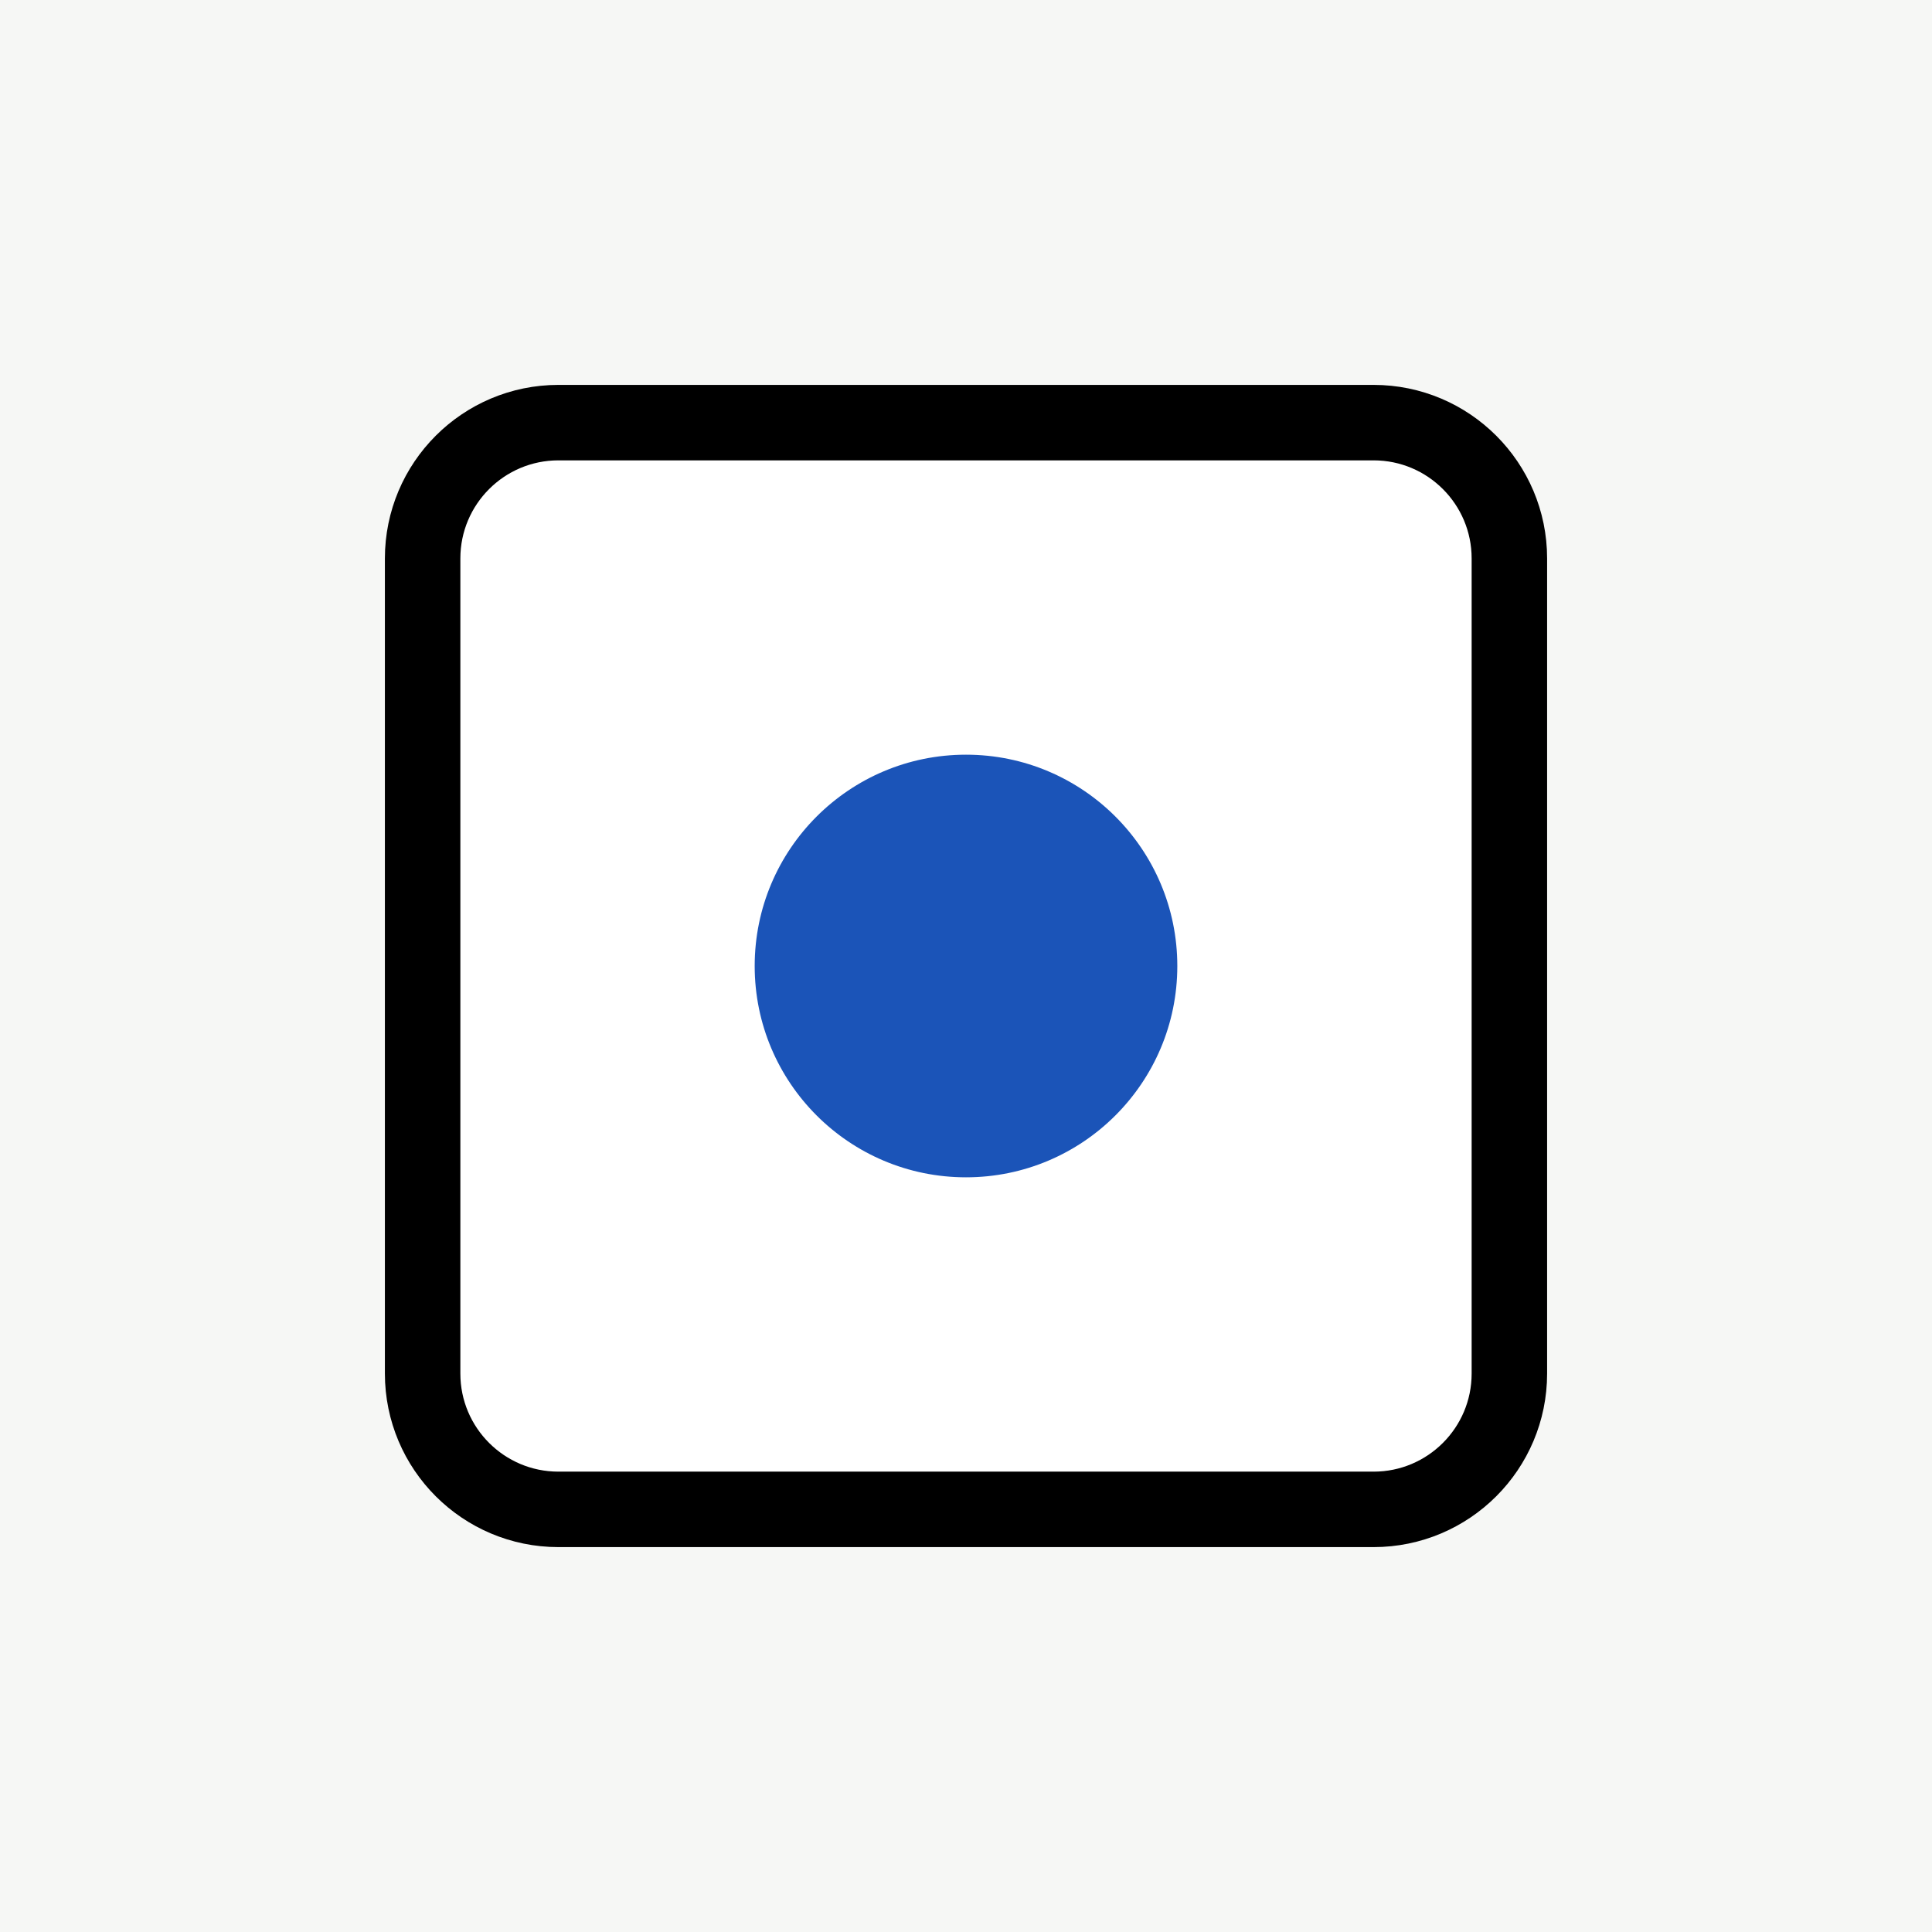
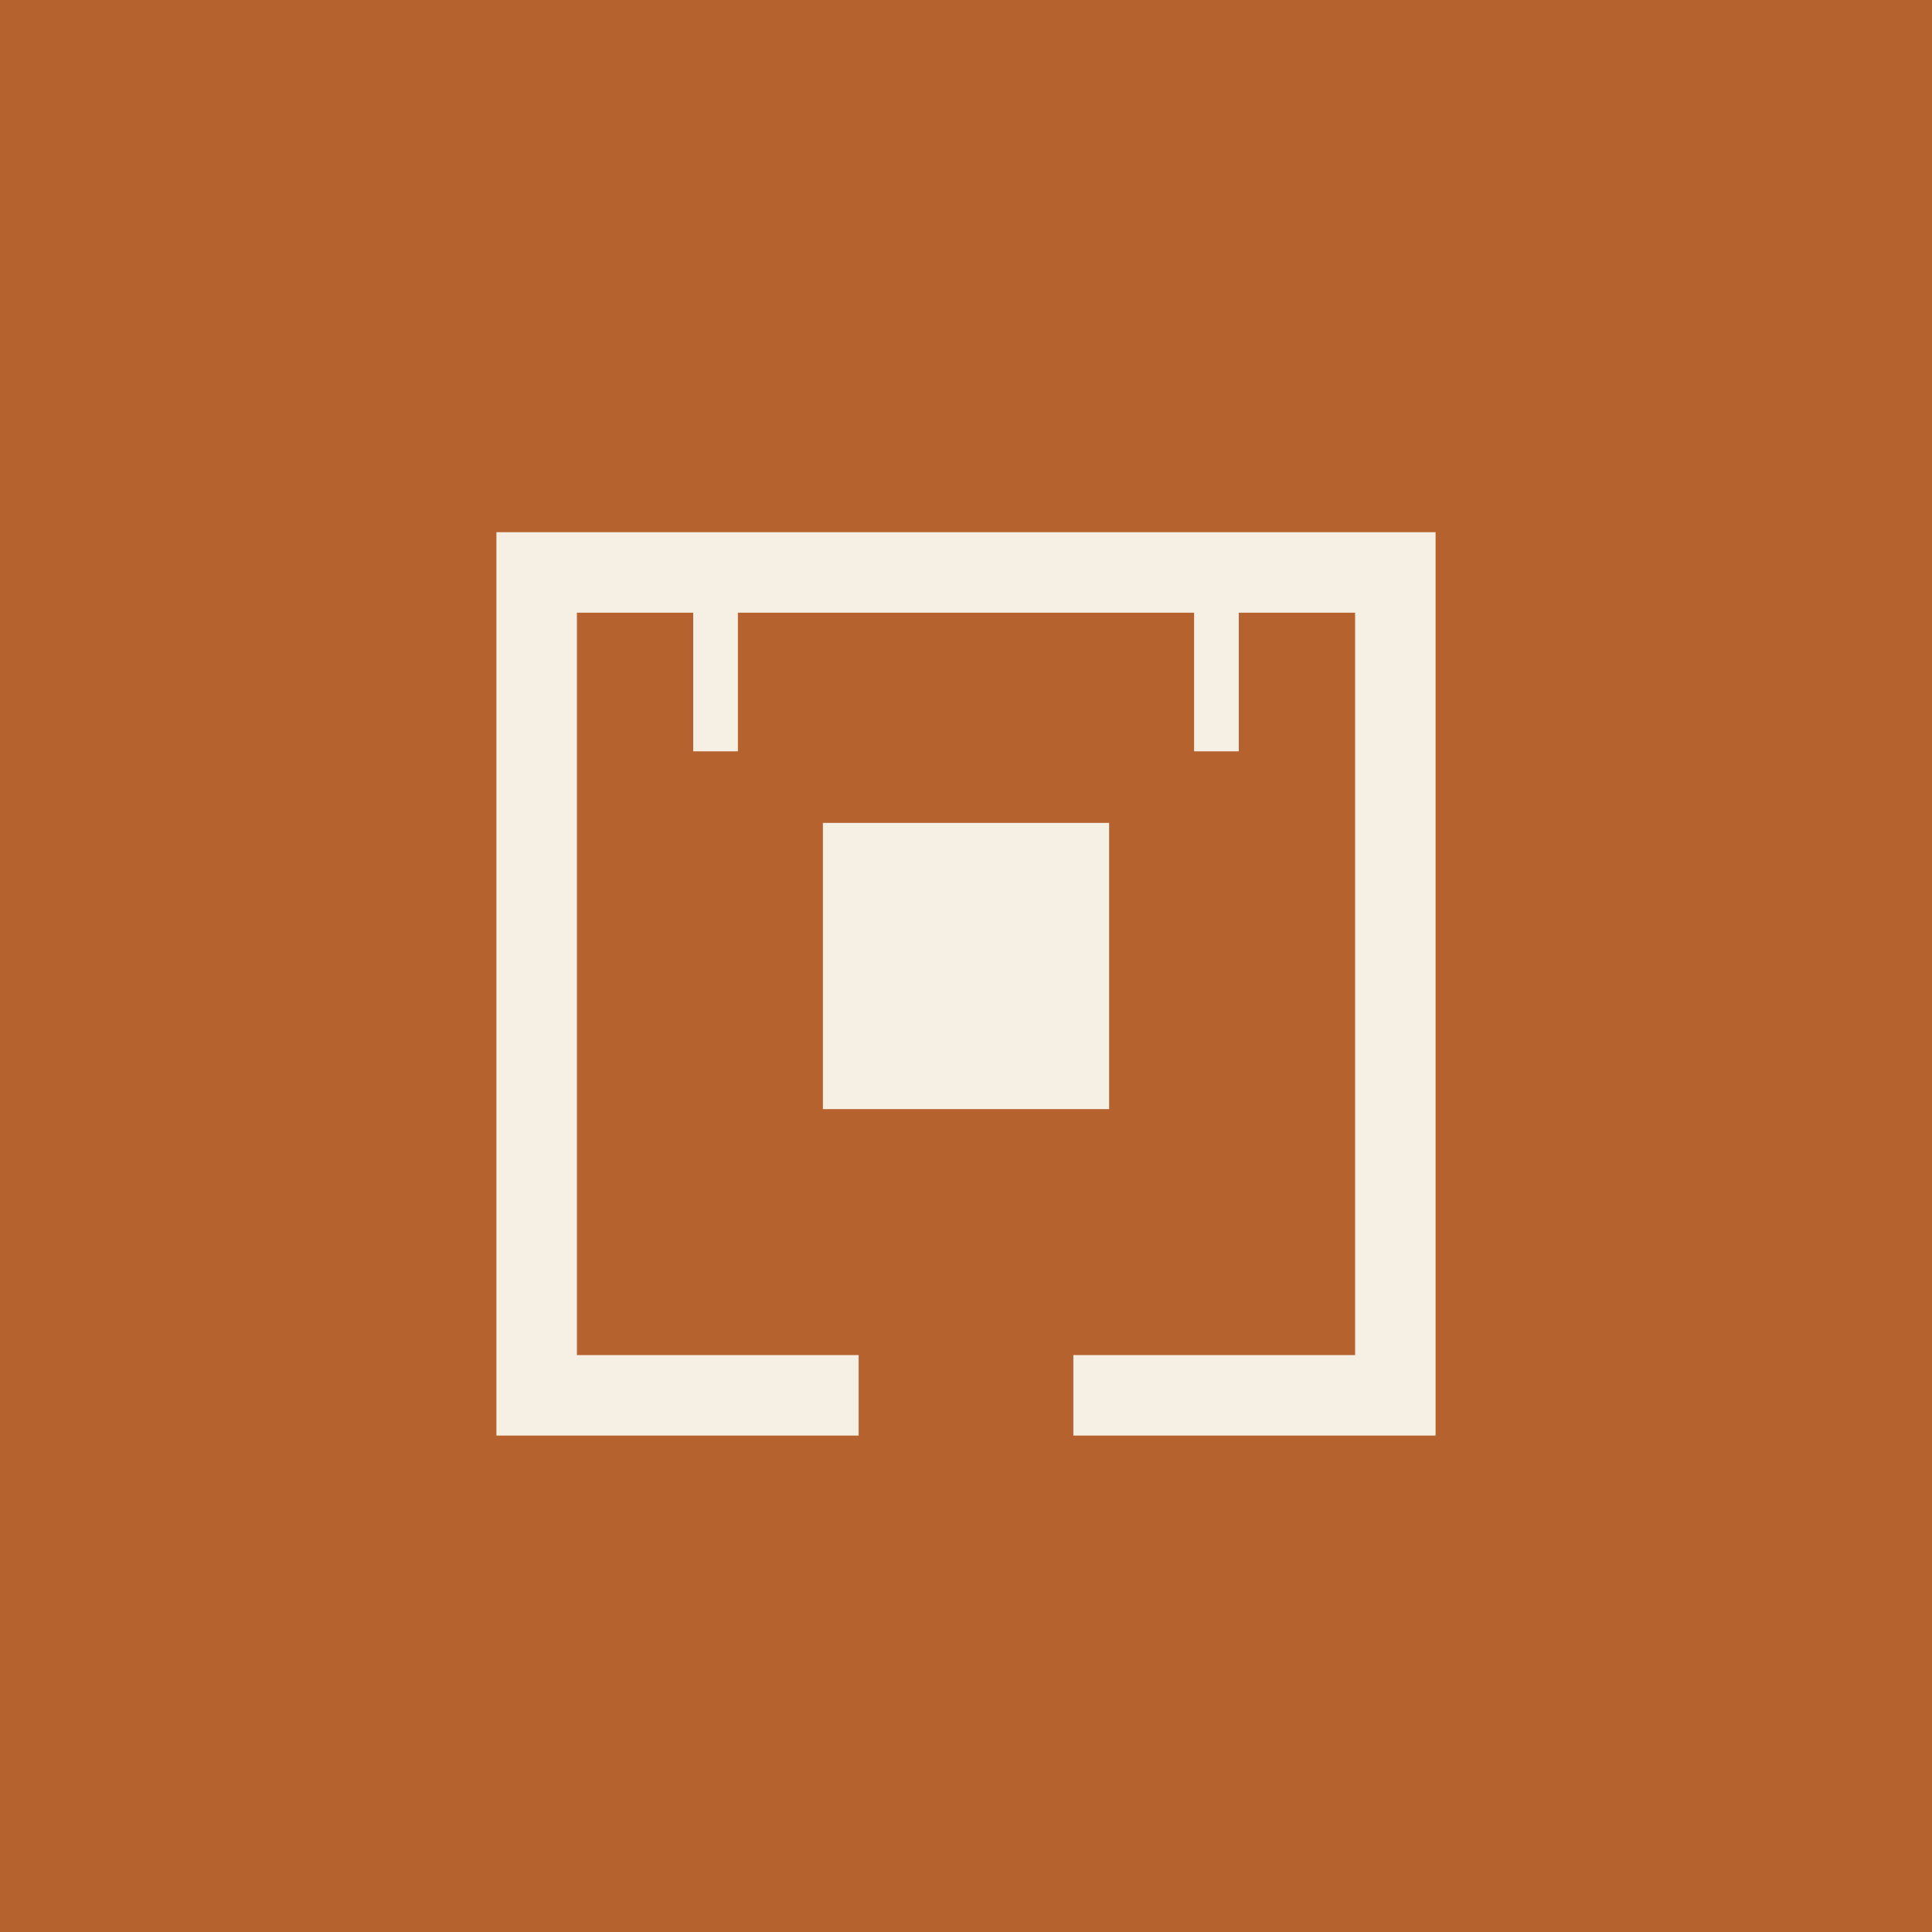
- <svg xmlns="http://www.w3.org/2000/svg" viewBox="0 0 512 512">
-   <rect width="512" height="512" fill="#f6f7f5" />
-   <rect x="112" y="112" width="288" height="288" rx="36" fill="#ffffff" stroke="#000000" stroke-width="20" />
-   <circle cx="256" cy="256" r="56" fill="#1b54b8" />
+ <svg xmlns="http://www.w3.org/2000/svg" viewBox="0 0 108 108" width="1024" height="1024">
+   <rect width="108" height="108" fill="#b5622f" />
+   <path d="M48 78 H30 V32 H78 V78 H60" fill="none" stroke="#f6efe3" stroke-width="4.5" stroke-linejoin="miter" stroke-linecap="butt" />
+   <rect x="46" y="46" width="16" height="16" fill="#f6efe3" />
+   <line x1="40" y1="32" x2="40" y2="42" stroke="#f6efe3" stroke-width="2.5" />
+   <line x1="68" y1="32" x2="68" y2="42" stroke="#f6efe3" stroke-width="2.5" />
</svg>
